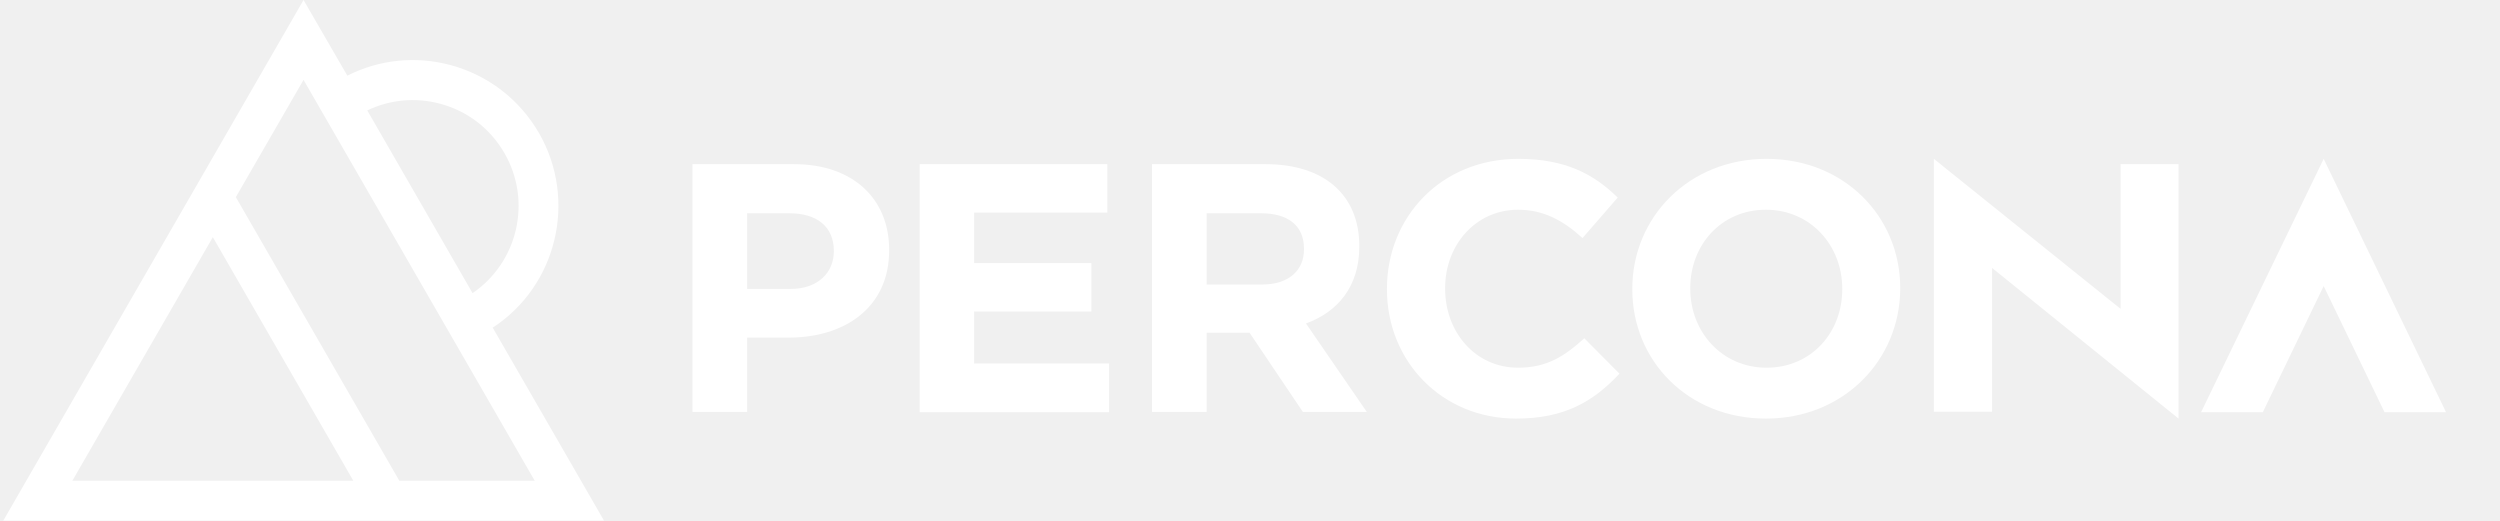
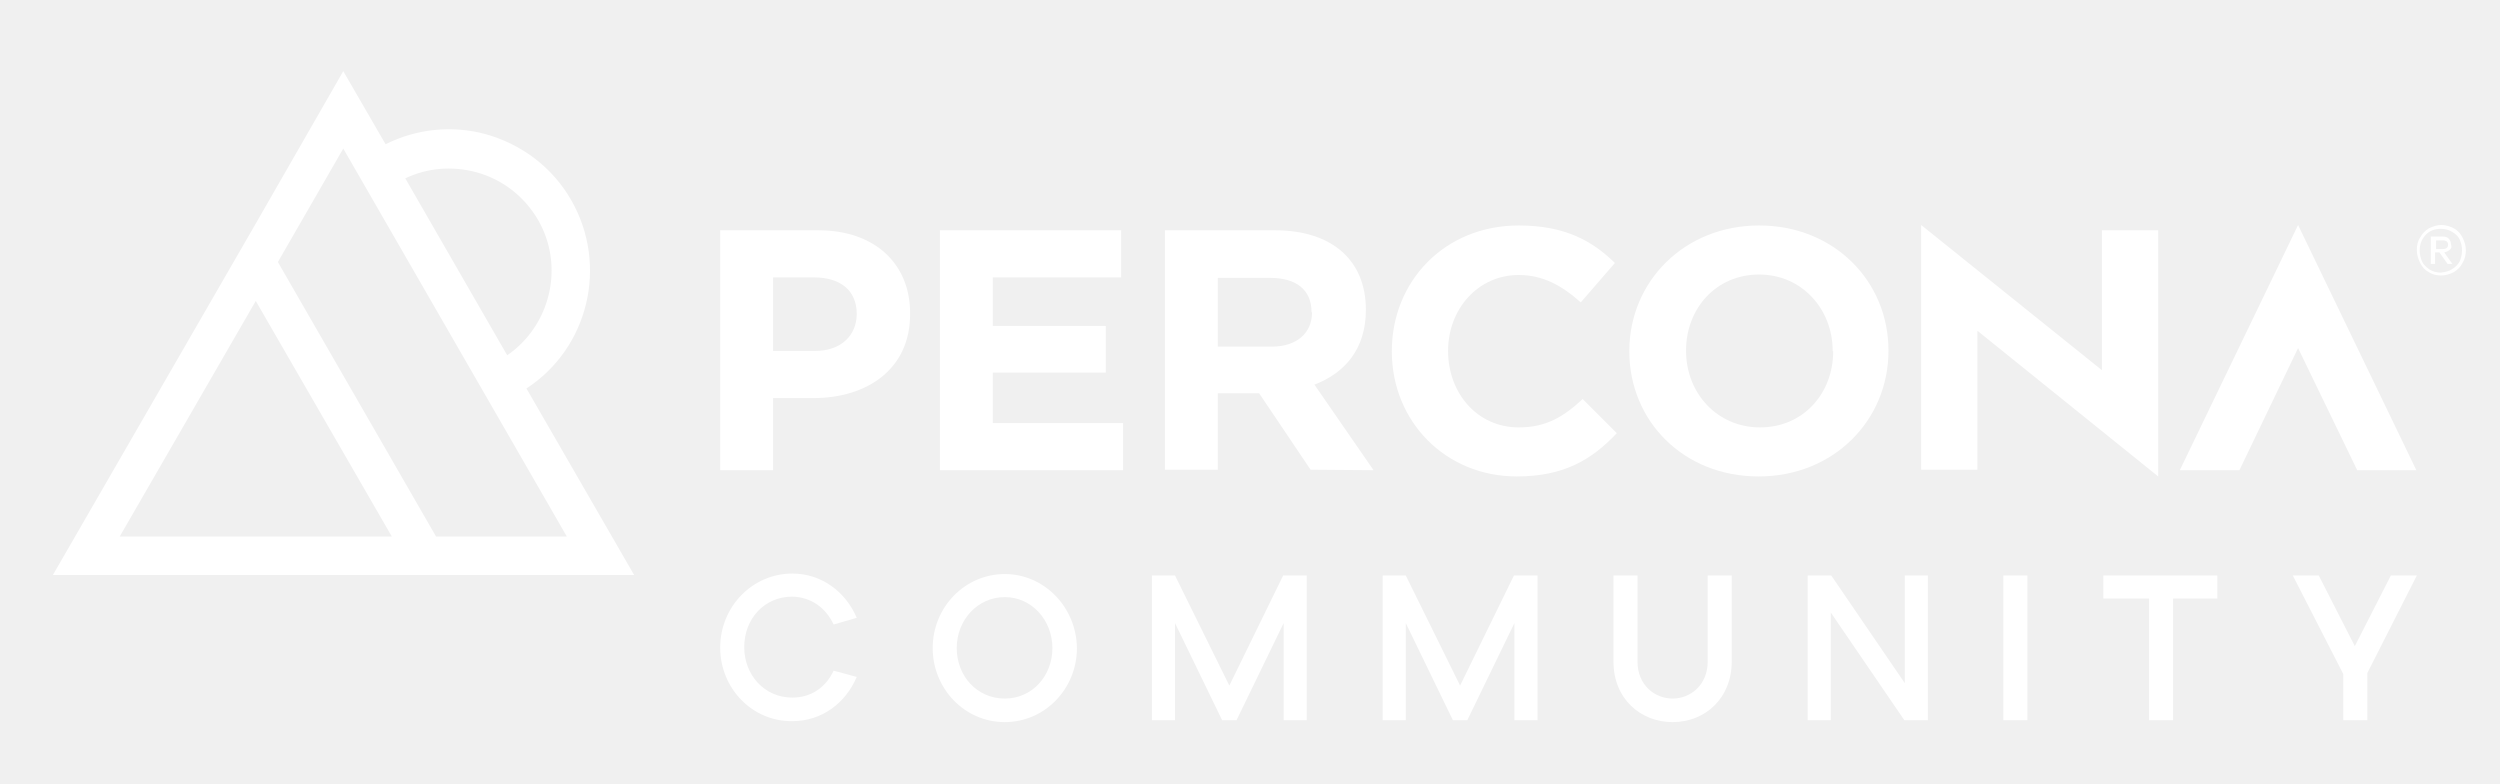
- <svg xmlns="http://www.w3.org/2000/svg" version="1.0" id="Percona_-_One_Color_-_Light" x="0px" y="0px" viewBox="0 0 1130 235.3" style="enable-background:new 0 0 1130 235.3;" xml:space="preserve">
+ <svg xmlns="http://www.w3.org/2000/svg" version="1.1" id="Layer_1" x="0px" y="0px" viewBox="0 0 520 163" style="enable-background:new 0 0 520 163;" xml:space="preserve">
  <style type="text/css">
	.st0{fill:#FFFFFF;}
</style>
  <g>
-     <path class="st0" d="M356.5,152.6h-18.8v33.6H313v-112h45.9c26.8,0,43,15.8,43,38.7v0.3C401.9,139.1,381.7,152.6,356.5,152.6   L356.5,152.6z M376.9,113.4c0-11-7.7-17-20.1-17h-19.1v34.2h19.6c12.4,0,19.6-7.4,19.6-17V113.4L376.9,113.4z" />
-     <polygon class="st0" points="415.7,186.2 415.7,74.2 500.5,74.2 500.5,96.1 440.3,96.1 440.3,118.9 493.3,118.9 493.3,140.8    440.3,140.8 440.3,164.3 501.3,164.3 501.3,186.3 415.7,186.3  " />
-     <path class="st0" d="M588.9,186.2l-24.1-35.8h-19.4v35.8h-24.7v-112H572c26.5,0,42.4,13.9,42.4,37v0.3c0,18.1-9.8,29.5-24.1,34.7   l27.5,40H588.9L588.9,186.2z M589.4,112.4c0-10.6-7.4-16-19.4-16h-24.6v32.2h25.1c12,0,18.9-6.4,18.9-15.8V112.4L589.4,112.4z" />
-     <path class="st0" d="M685.3,189.2c-33.5,0-58.4-25.8-58.4-58.4v-0.3c0-32.3,24.4-58.7,59.4-58.7c21.5,0,34.3,7.1,44.9,17.5   l-15.9,18.3c-8.8-8-17.7-12.8-29.1-12.8c-19.2,0-33,15.9-33,35.4v0.3c0,19.5,13.5,35.7,33,35.7c13,0,21-5.2,29.9-13.3l15.9,16   C720.3,181.4,707.3,189.2,685.3,189.2L685.3,189.2z" />
-     <path class="st0" d="M798.2,189.2c-35.2,0-60.4-26.1-60.4-58.4v-0.3c0-32.3,25.5-58.7,60.7-58.7c35.1,0,60.4,26.1,60.4,58.4v0.3   C858.8,162.8,833.3,189.2,798.2,189.2 M832.7,130.5c0-19.5-14.3-35.7-34.5-35.7S764,110.7,764,130.2v0.3   c0,19.5,14.3,35.7,34.5,35.7s34.2-15.9,34.2-35.4V130.5z" />
-     <polygon class="st0" points="994.9,186.3 1050.3,71.8 1105.6,186.3 1077.8,186.3 1050.3,129.3 1022.8,186.3  " />
-     <polygon class="st0" points="984.7,74.2 984.7,189.2 900.4,121.1 900.4,186.1 874.1,186.1 874.1,71.8 958.5,139.6 958.5,74.2  " />
-     <path class="st0" d="M96.2,107.2l63.5,110.1h-127L96.2,107.2z M166,49.9c10.3-4.9,21.8-6,33-3c12.3,3.3,22.6,11.2,29,22.3   c12.6,21.8,6,49.4-14.4,63.3L166,49.9z M106.6,89.1l30.6-53l0,0l104.5,181.2h-61.2L106.6,89.1z M96.2,71.1L1.5,235.3H273   l-50.3-87.2c29-18.9,38.4-57.6,20.9-88c-8.8-15.2-23-26.1-40-30.7c-15.7-4.2-32.2-2.5-46.6,4.8L137.2,0L96.2,71.1z" />
+     <g>
+       <g>
+         <path class="st0" d="M178.2,65.3c0-4.9-3.4-7.6-8.9-7.6h-8.5V73h8.7C175,73,178.2,69.7,178.2,65.3L178.2,65.3z M169.2,82.8h-8.4     v15h-11V47.9h20.4c11.9,0,19.1,7.1,19.1,17.2v0.1C189.4,76.8,180.3,82.8,169.2,82.8" />
+         <polygon class="st0" points="195.5,97.7 195.5,47.9 233.2,47.9 233.2,57.7 206.5,57.7 206.5,67.8 230,67.8 230,77.5 206.5,77.5      206.5,88 233.6,88 233.6,97.8 195.5,97.8    " />
+         <path class="st0" d="M272.8,64.9c0-4.7-3.3-7.1-8.6-7.1h-10.9v14.3h11.2c5.3,0,8.4-2.9,8.4-7.1L272.8,64.9L272.8,64.9z      M272.6,97.7l-10.7-15.9h-8.6v15.9h-11V47.9h22.9c11.8,0,18.9,6.2,18.9,16.5v0.1c0,8.1-4.4,13.1-10.7,15.5l12.3,17.8L272.6,97.7     L272.6,97.7z" />
+         <path class="st0" d="M315.5,99.1c-14.9,0-26-11.5-26-26V73c0-14.4,10.9-26.1,26.4-26.1c9.6,0,15.3,3.2,20,7.8l-7.1,8.2     c-3.9-3.5-7.9-5.7-12.9-5.7c-8.5,0-14.7,7.1-14.7,15.8V73c0,8.7,6,15.9,14.7,15.9c5.8,0,9.4-2.3,13.3-5.9l7.1,7.1     C331.1,95.6,325.3,99.1,315.5,99.1" />
+         <path class="st0" d="M381.2,73c0-8.7-6.4-15.9-15.3-15.9c-9,0-15.2,7.1-15.2,15.8V73c0,8.7,6.4,15.9,15.4,15.9     c9,0,15.2-7.1,15.2-15.8L381.2,73L381.2,73z M365.8,99.1c-15.7,0-26.9-11.6-26.9-26V73c0-14.4,11.4-26.1,27-26.1     c15.6,0,26.9,11.6,26.9,26v0.1C392.8,87.4,381.4,99.1,365.8,99.1" />
+         <polygon class="st0" points="453.4,97.8 478,46.8 502.6,97.8 490.3,97.8 478,72.4 465.8,97.8    " />
+         <polygon class="st0" points="448.9,47.9 448.9,99.1 411.3,68.8 411.3,97.7 399.6,97.7 399.6,46.8 437.2,77 437.2,47.9    " />
+         <path class="st0" d="M53.2,46.5l-42.2,73.1h120.9l-22.4-38.8c12.9-8.4,17.1-25.6,9.3-39.2c-3.9-6.8-10.3-11.6-17.8-13.7     c-7-1.9-14.4-1.1-20.8,2.1l-8.8-15.2L53.2,46.5z M57.8,54.5l13.6-23.6l46.5,80.7H90.7L57.8,54.5z M84.3,37.1     c4.6-2.2,9.7-2.6,14.7-1.3c5.5,1.5,10,5,12.9,9.9c5.6,9.7,2.6,22-6.4,28.2L84.3,37.1z M53.2,62.6l28.3,49H24.9L53.2,62.6z" />
+         <path class="st0" d="M506.7,51.8h1.4c0.7,0,1.1-0.3,1.1-0.9c0-0.3-0.1-0.5-0.3-0.7c-0.2-0.1-0.4-0.2-0.8-0.2h-1.4V51.8z      M509.6,51.9c-0.3,0.3-0.7,0.5-1.2,0.6l1.7,2.4l-1,0l-1.7-2.4h-0.9v2.4h-0.9v-5.7h2.4c0.6,0,1,0.1,1.3,0.4     c0.3,0.3,0.5,0.7,0.5,1.2C510,51.3,509.9,51.7,509.6,51.9 M510,56c0.7-0.4,1.2-0.9,1.6-1.6c0.3-0.7,0.5-1.5,0.5-2.3     c0-0.9-0.2-1.6-0.5-2.3c-0.3-0.7-0.9-1.2-1.6-1.6c-0.7-0.4-1.4-0.6-2.3-0.6c-1.3,0-2.4,0.4-3.2,1.3c-0.8,0.9-1.2,1.9-1.2,3.2     c0,0.9,0.2,1.7,0.5,2.3c0.3,0.7,0.9,1.2,1.6,1.7c0.7,0.4,1.4,0.6,2.3,0.6C508.6,56.6,509.4,56.4,510,56 M510.4,47.5     c0.8,0.4,1.4,1.1,1.8,1.9c0.4,0.8,0.7,1.7,0.7,2.6c0,1-0.2,1.9-0.7,2.7c-0.4,0.8-1,1.4-1.8,1.9c-0.8,0.4-1.7,0.7-2.6,0.7     c-1,0-1.9-0.2-2.6-0.7c-0.8-0.4-1.4-1.1-1.8-1.9c-0.4-0.8-0.7-1.7-0.7-2.7s0.2-1.9,0.7-2.6c0.4-0.8,1-1.4,1.8-1.9     c0.8-0.4,1.7-0.7,2.6-0.7C508.8,46.8,509.6,47.1,510.4,47.5" />
+       </g>
+     </g>
+     <g>
+       <path class="st0" d="M149.8,134.7c0-8.5,6.7-15.4,15-15.4c6.1,0,11.1,3.8,13.4,9.2l-4.8,1.4c-1.6-3.4-4.6-5.7-8.6-5.8    c-5.8,0-10,4.6-10,10.5c0,5.8,4.2,10.5,10,10.5c4,0,7-2.2,8.6-5.6l4.8,1.3c-2.3,5.4-7.2,9.2-13.4,9.2    C156.5,150.1,149.8,143.2,149.8,134.7z" />
+       <path class="st0" d="M194,134.8c0-8.5,6.7-15.4,15-15.4c8.2,0,14.9,6.9,15,15.4c0,8.5-6.7,15.4-15,15.4    C200.6,150.2,194,143.2,194,134.8z M218.9,134.8c0-5.8-4.3-10.6-9.9-10.6c-5.7,0-10,4.8-10,10.6c0,5.8,4.2,10.5,10,10.5    C214.7,145.3,218.9,140.6,218.9,134.8z" />
+       <path class="st0" d="M239.6,119.7h4.8l11.3,22.9l11.2-22.9h4.9v30.1h-4.8v-20.2l-9.8,20.2h-3l-9.8-20.2v20.2h-4.8V119.7z" />
+       <path class="st0" d="M287.6,119.7h4.8l11.3,22.9l11.2-22.9h4.9v30.1h-4.8v-20.2l-9.8,20.2h-3l-9.8-20.2v20.2h-4.8V119.7z" />
+       <path class="st0" d="M335.6,137.6v-17.9h5v17.9c0,4.9,3.6,7.7,7.3,7.7c3.7,0,7.3-2.8,7.3-7.7v-17.9h5v17.9    c0,7.6-5.5,12.6-12.3,12.6C341.3,150.2,335.6,145.4,335.6,137.6z" />
+       <path class="st0" d="M375.9,119.7h5l15.3,22.4v-22.4h4.8v30.1h-4.9l-15.3-22.4v22.4h-4.8V119.7z" />
+       <path class="st0" d="M416.7,119.7h5v30.1h-5V119.7z" />
+       <path class="st0" d="M447,124.5h-9.5v-4.8h23.7v4.8H452v25.3h-5V124.5z" />
+       <path class="st0" d="M487.4,140.2l-10.5-20.5h5.4l7.5,14.7l7.5-14.7h5.4L492.4,140v9.8h-5V140.2z" />
+     </g>
  </g>
</svg>
